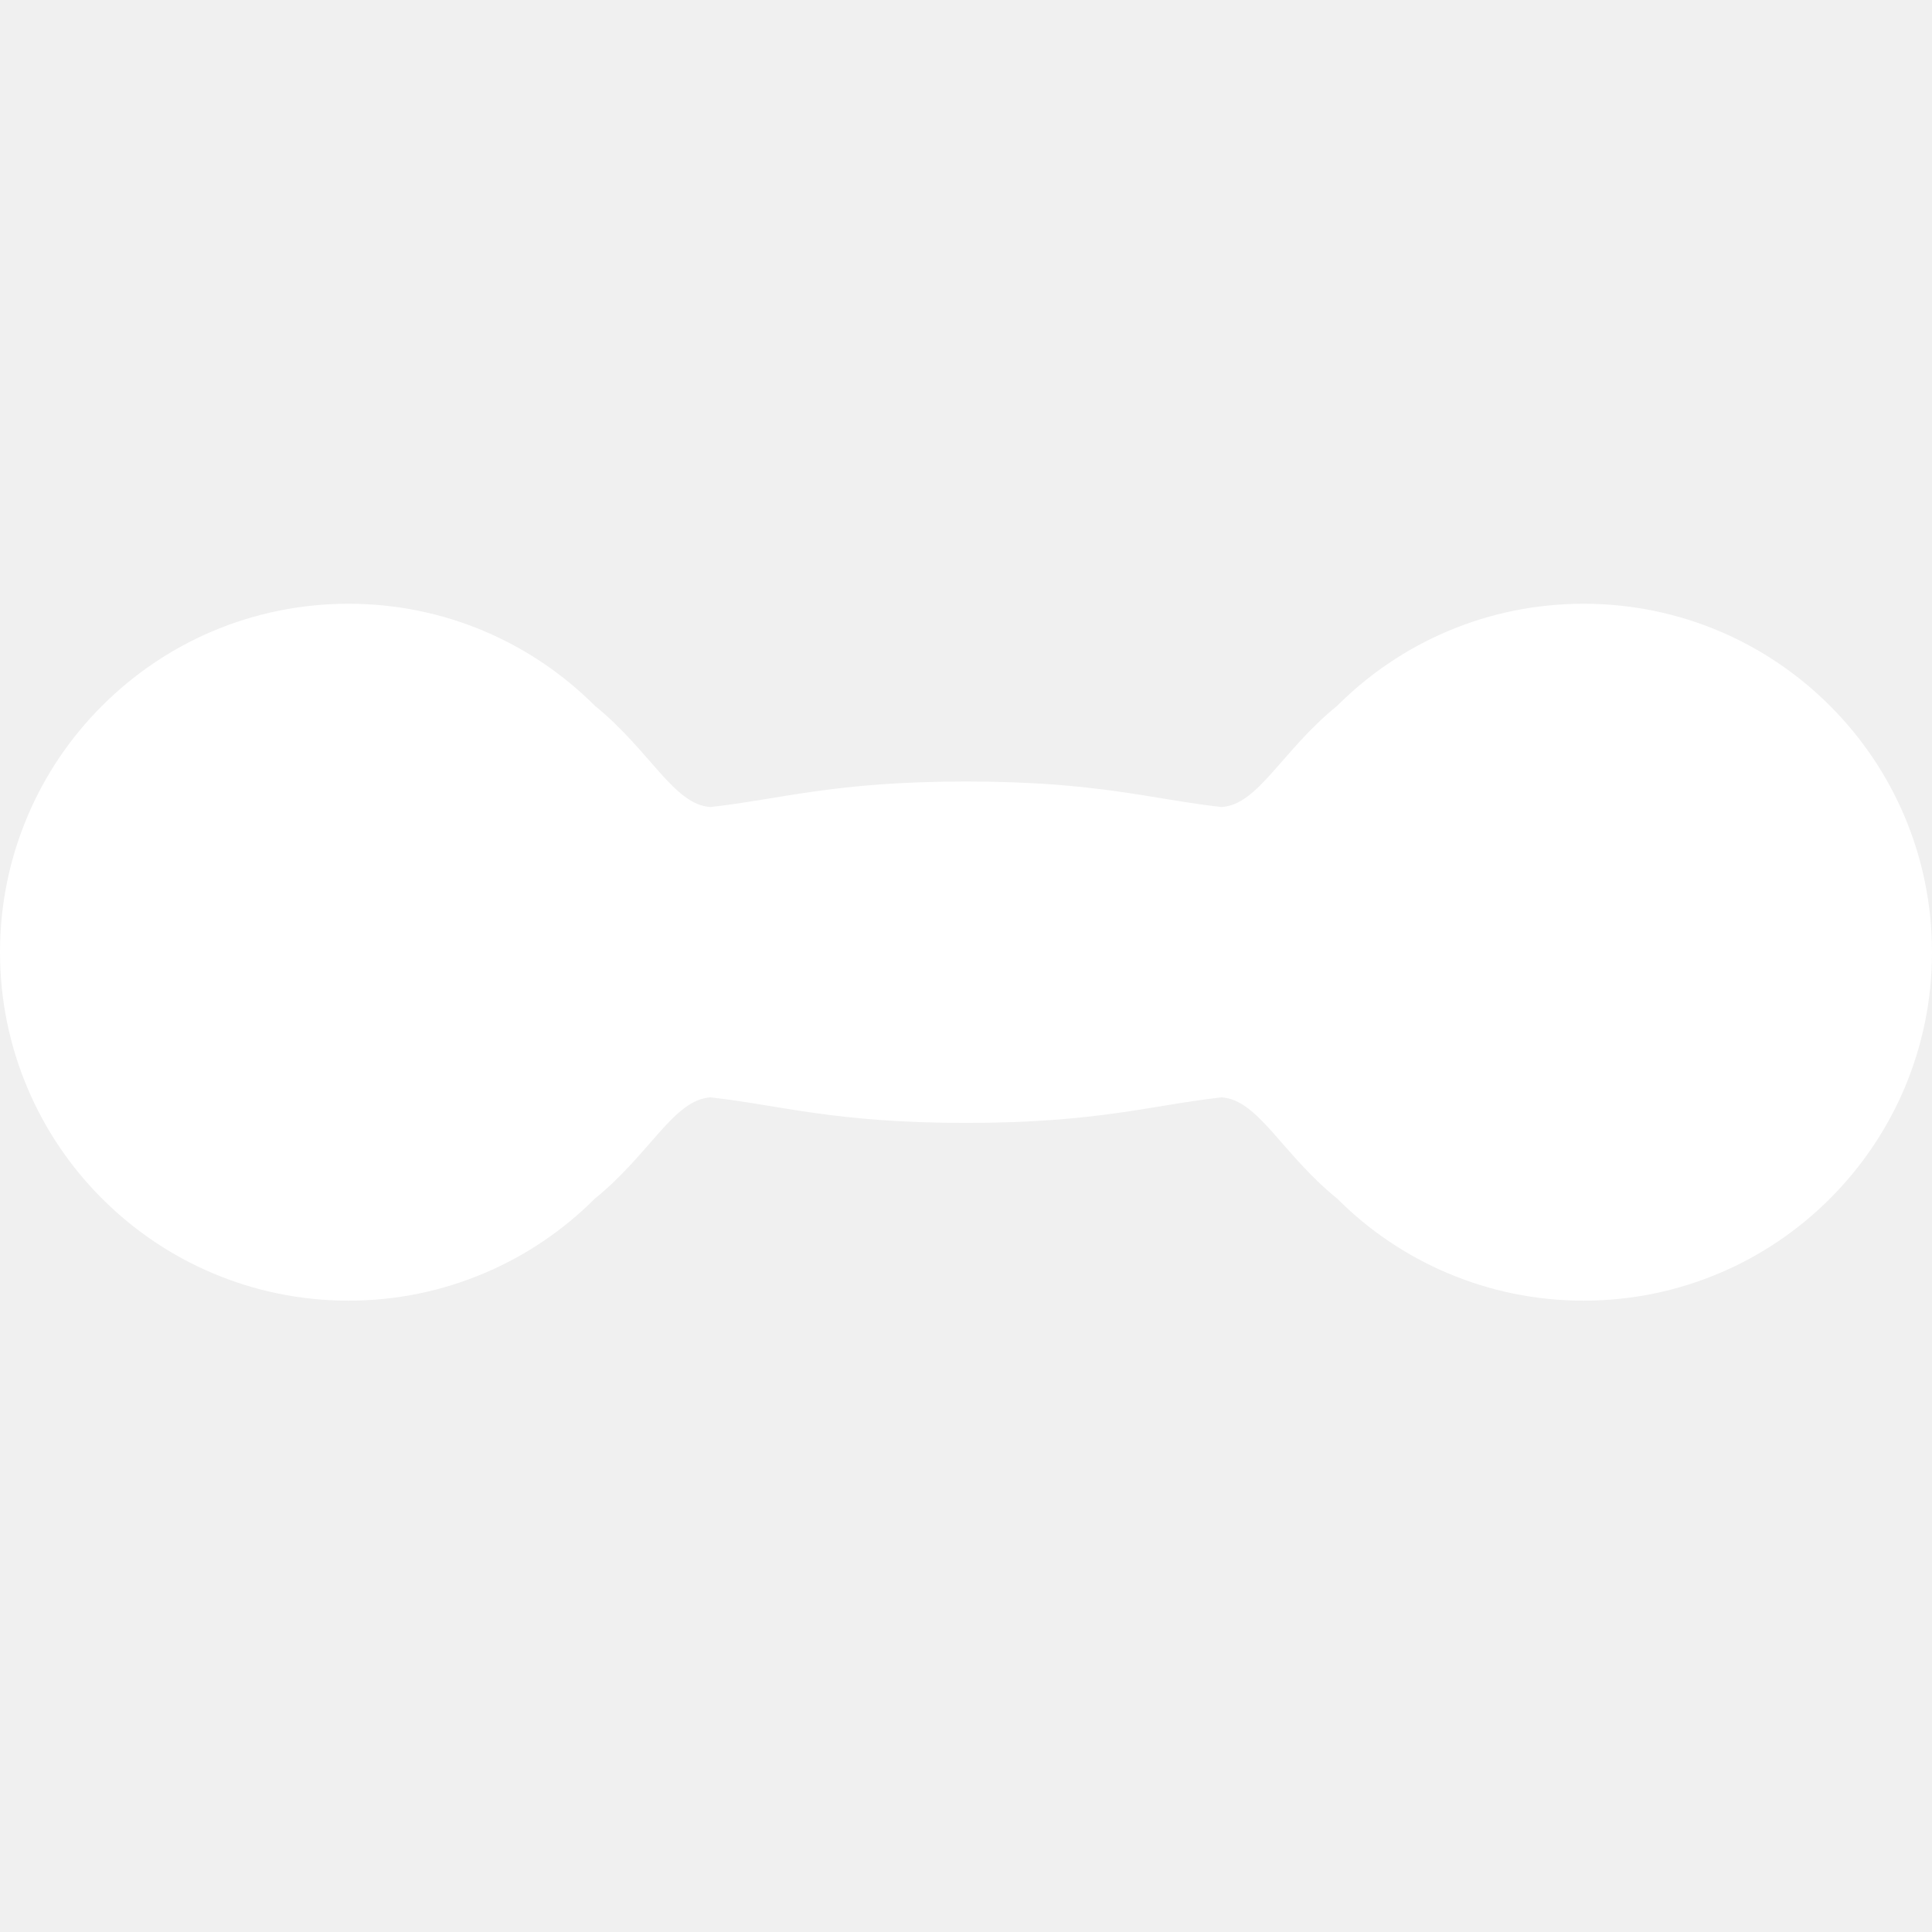
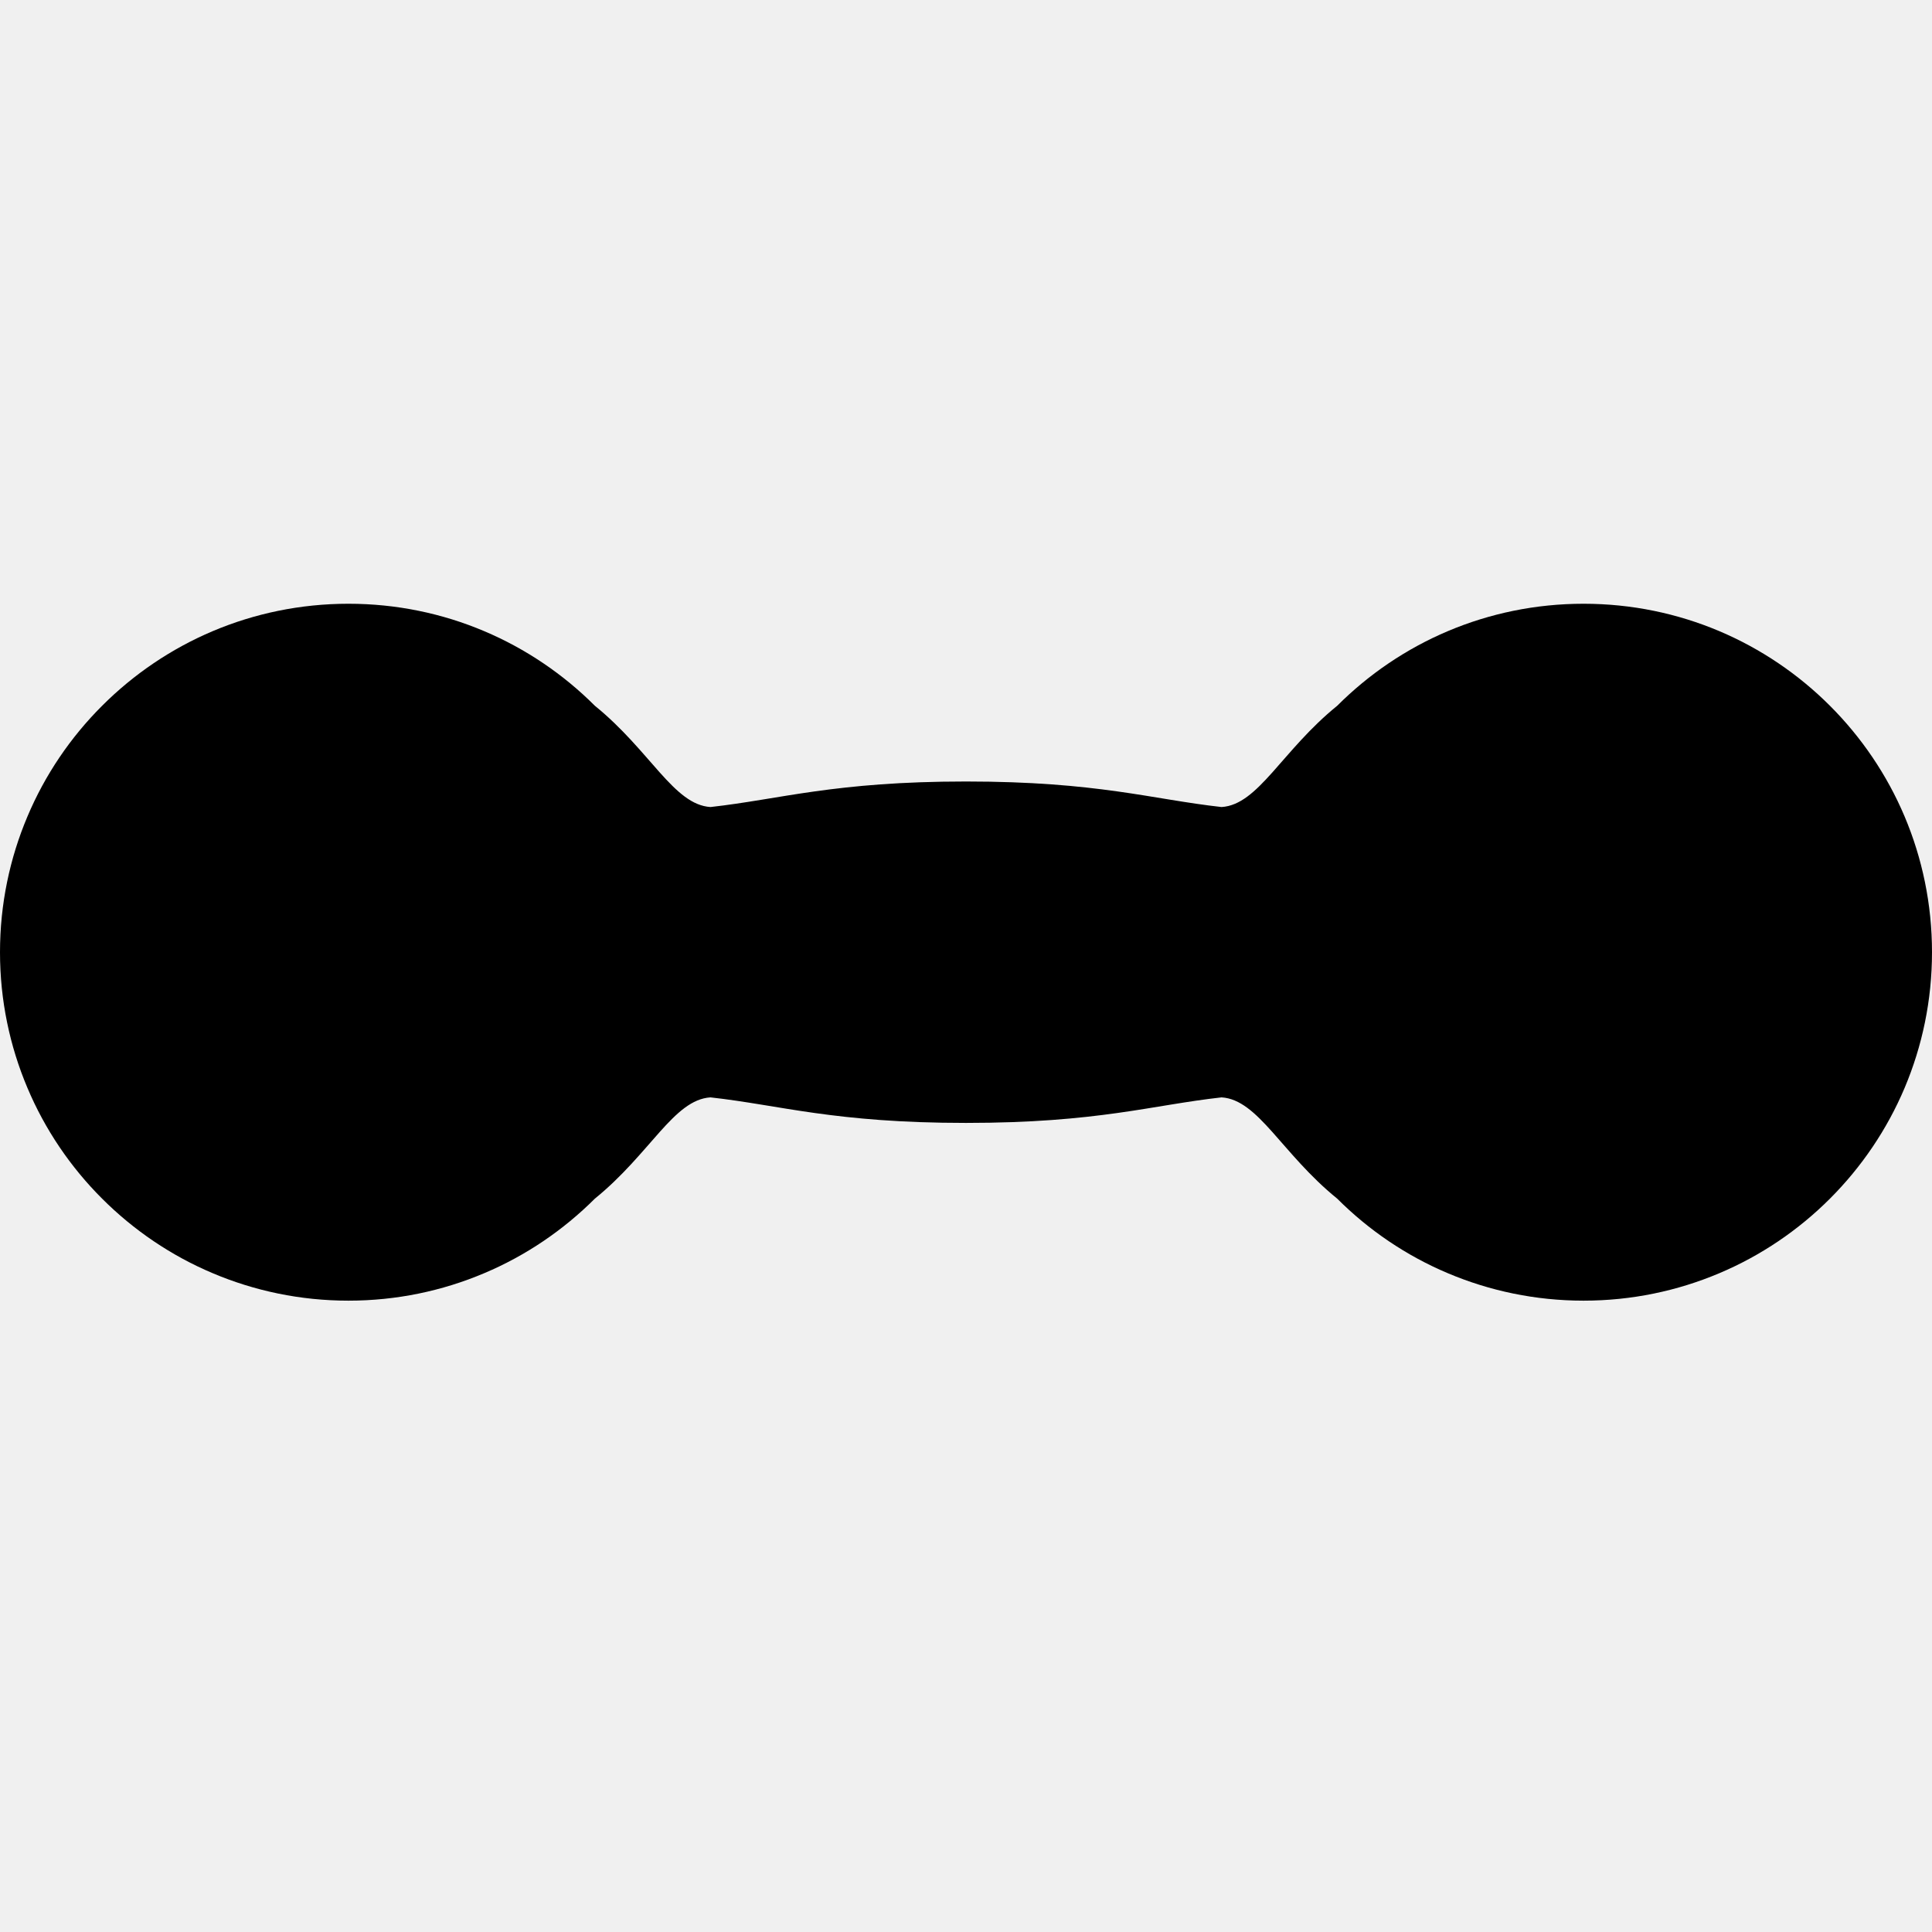
- <svg xmlns="http://www.w3.org/2000/svg" width="32" height="32" viewBox="0 0 32 32" fill="none">
-   <path d="M31.547 13.525C31.255 12.834 30.832 12.212 30.31 11.69C29.788 11.168 29.166 10.745 28.476 10.453C27.785 10.161 27.026 10 26.229 10C25.432 10 24.673 10.161 23.982 10.453C23.291 10.745 22.67 11.168 22.148 11.69C21.227 12.437 20.842 13.329 20.233 13.367C19.079 13.239 18.182 12.944 16 12.944C13.819 12.944 12.922 13.239 11.768 13.367C11.159 13.329 10.774 12.437 9.853 11.69C9.331 11.168 8.709 10.745 8.018 10.453C7.328 10.161 6.569 10 5.772 10C4.975 10 4.216 10.161 3.525 10.453C2.834 10.745 2.213 11.168 1.691 11.69C1.168 12.212 0.745 12.834 0.454 13.525C0.162 14.215 0 14.975 0 15.772C0 16.569 0.162 17.328 0.454 18.018C0.745 18.709 1.168 19.331 1.691 19.853C2.213 20.375 2.834 20.798 3.525 21.089C4.215 21.381 4.975 21.543 5.771 21.543C6.569 21.543 7.328 21.381 8.018 21.089C8.709 20.798 9.33 20.375 9.853 19.853C10.774 19.106 11.159 18.214 11.768 18.176C12.922 18.304 13.819 18.599 16 18.599C18.182 18.599 19.078 18.304 20.233 18.176C20.841 18.214 21.227 19.106 22.148 19.853C22.67 20.375 23.291 20.798 23.982 21.089C24.673 21.381 25.432 21.543 26.229 21.543C27.026 21.543 27.785 21.381 28.476 21.089C29.166 20.798 29.788 20.375 30.31 19.853C30.832 19.331 31.255 18.709 31.547 18.018C31.838 17.328 32 16.569 32 15.772C32 14.975 31.838 14.215 31.547 13.525Z" fill="white" />
+ <svg xmlns="http://www.w3.org/2000/svg" width="32" height="32" viewBox="0 0 32 32">
+   <path d="M31.547 13.525C31.255 12.834 30.832 12.212 30.31 11.69C29.788 11.168 29.166 10.745 28.476 10.453C27.785 10.161 27.026 10 26.229 10C25.432 10 24.673 10.161 23.982 10.453C23.291 10.745 22.67 11.168 22.148 11.69C21.227 12.437 20.842 13.329 20.233 13.367C19.079 13.239 18.182 12.944 16 12.944C13.819 12.944 12.922 13.239 11.768 13.367C11.159 13.329 10.774 12.437 9.853 11.69C9.331 11.168 8.709 10.745 8.018 10.453C7.328 10.161 6.569 10 5.772 10C4.975 10 4.216 10.161 3.525 10.453C2.834 10.745 2.213 11.168 1.691 11.69C1.168 12.212 0.745 12.834 0.454 13.525C0.162 14.215 0 14.975 0 15.772C0 16.569 0.162 17.328 0.454 18.018C0.745 18.709 1.168 19.331 1.691 19.853C2.213 20.375 2.834 20.798 3.525 21.089C4.215 21.381 4.975 21.543 5.771 21.543C6.569 21.543 7.328 21.381 8.018 21.089C8.709 20.798 9.33 20.375 9.853 19.853C10.774 19.106 11.159 18.214 11.768 18.176C12.922 18.304 13.819 18.599 16 18.599C18.182 18.599 19.078 18.304 20.233 18.176C20.841 18.214 21.227 19.106 22.148 19.853C22.67 20.375 23.291 20.798 23.982 21.089C24.673 21.381 25.432 21.543 26.229 21.543C27.026 21.543 27.785 21.381 28.476 21.089C29.166 20.798 29.788 20.375 30.31 19.853C30.832 19.331 31.255 18.709 31.547 18.018C31.838 17.328 32 16.569 32 15.772C32 14.975 31.838 14.215 31.547 13.525Z" />
</svg>
